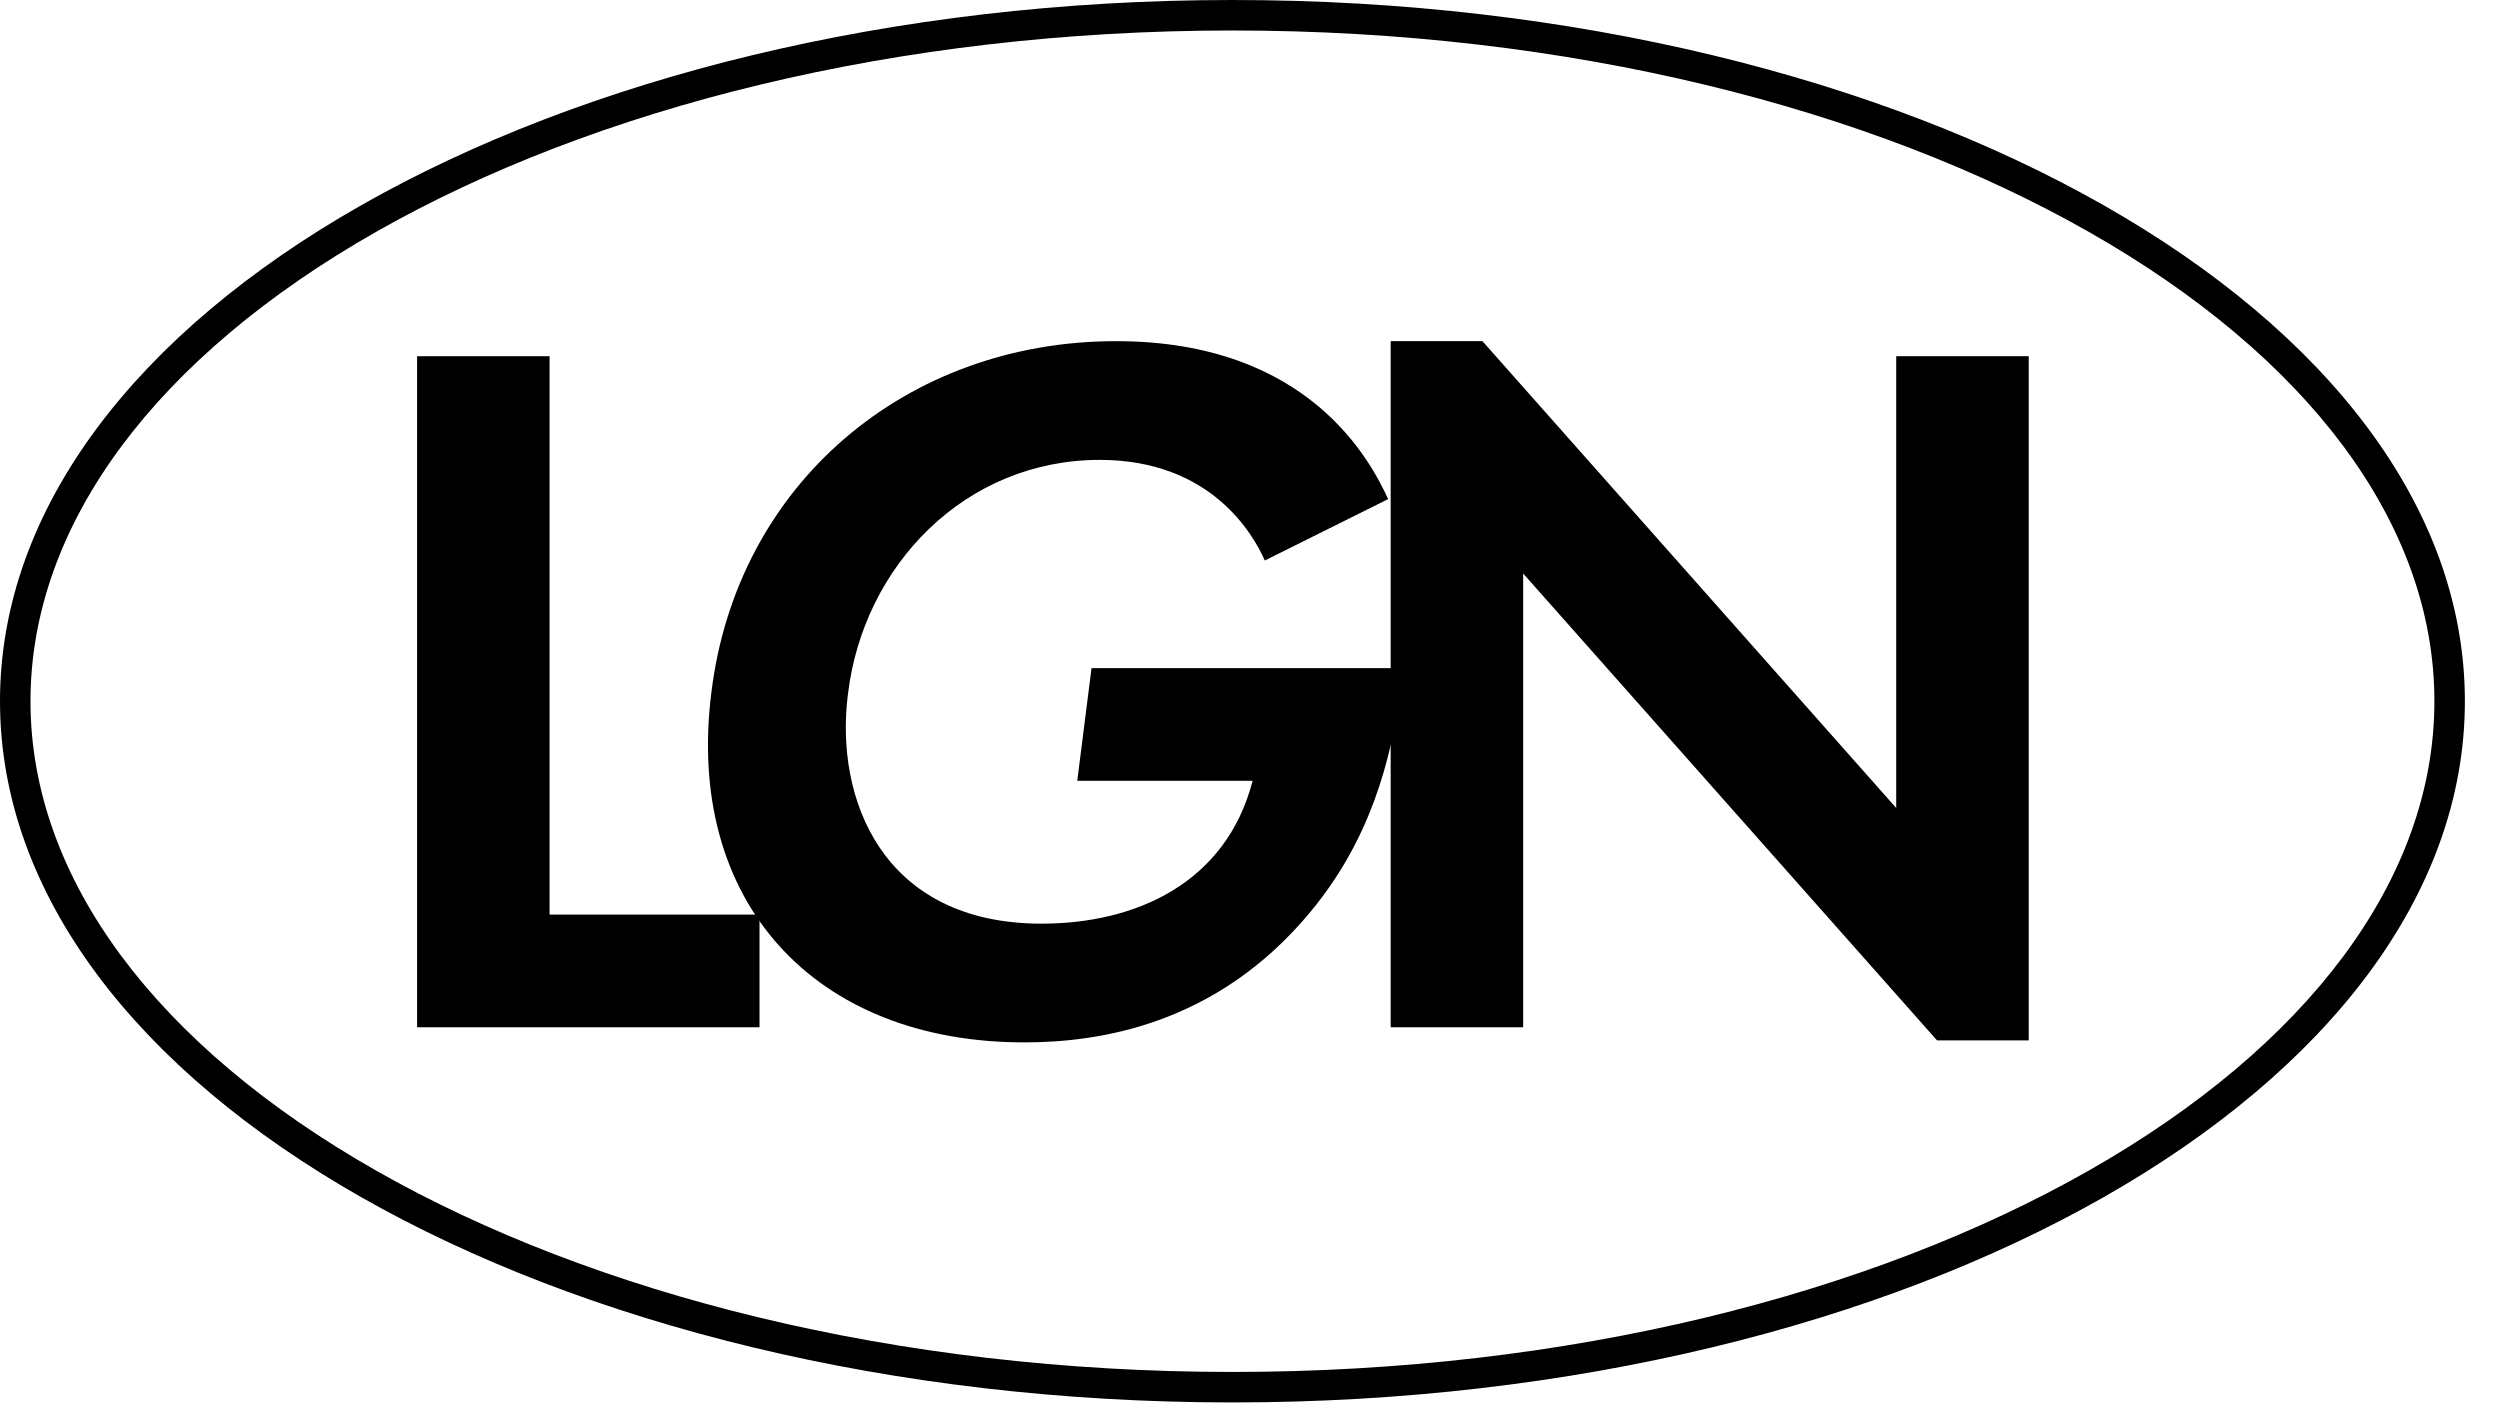
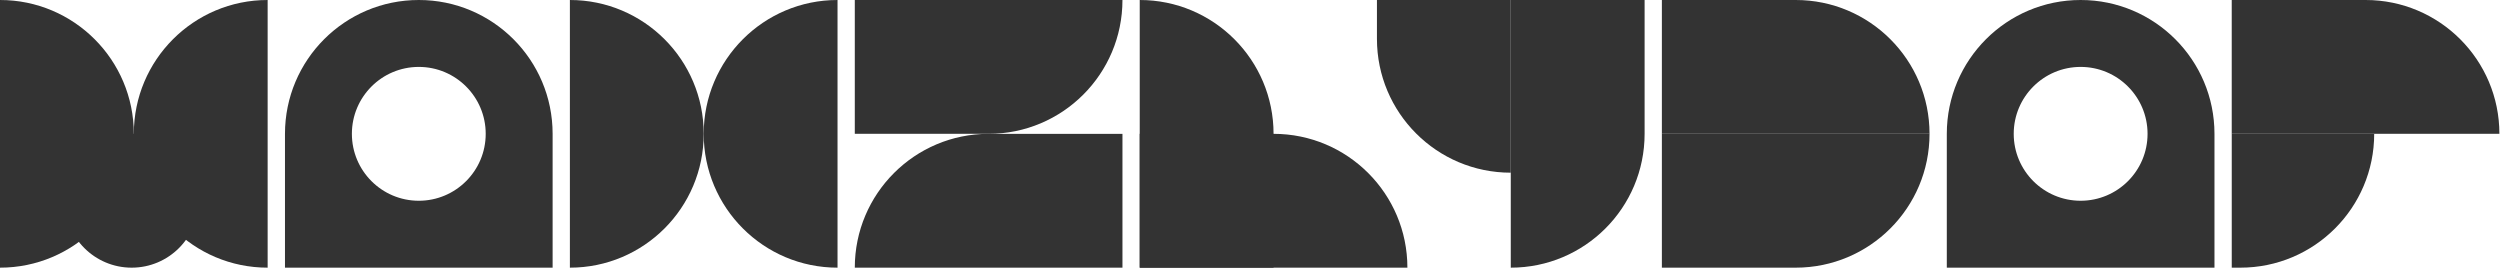
- <svg xmlns="http://www.w3.org/2000/svg" width="41" height="23" viewBox="0 0 41 23" fill="none">
-   <path d="M6.84 5.842V16.847H12.456V14.999H9.013V5.842H6.84Z" fill="black" />
-   <path d="M17.667 12.805H20.543C20.108 14.488 18.62 15.148 17.082 15.148C14.458 15.148 13.689 13.085 13.906 11.386C14.157 9.274 15.829 7.542 18.035 7.542C19.874 7.542 20.559 8.779 20.743 9.192L22.766 8.185C22.482 7.575 21.479 5.595 18.303 5.595C14.859 5.595 12.085 7.938 11.667 11.353C11.232 14.785 13.355 17.095 16.798 17.095C17.985 17.095 19.941 16.831 21.495 14.95C22.465 13.778 22.816 12.492 22.983 11.238L23.016 10.957H17.901L17.667 12.805Z" fill="black" />
-   <path d="M24.98 16.847V9.406L31.767 17.062H33.271V5.842H31.098V13.251L24.312 5.595H22.807V16.847H24.98Z" fill="black" />
-   <path d="M39.924 11.5C39.924 8.582 37.841 5.842 34.257 3.803C30.687 1.772 25.723 0.5 20.212 0.5C14.701 0.5 9.736 1.772 6.167 3.803C2.583 5.842 0.5 8.582 0.5 11.5C0.5 14.418 2.583 17.158 6.167 19.197C9.736 21.228 14.701 22.5 20.212 22.5V23C9.049 23 0 17.851 0 11.5C0 5.149 9.049 6.39316e-05 20.212 0C31.375 0 40.424 5.149 40.424 11.5C40.424 17.851 31.375 23 20.212 23V22.5C25.723 22.5 30.687 21.228 34.257 19.197C37.841 17.158 39.924 14.418 39.924 11.5Z" fill="black" />
+ <svg xmlns="http://www.w3.org/2000/svg" width="1401" height="150" viewBox="0 0 1401 150" fill="none">
+   <path d="M629.026 0C629.026 41.422 595.448 75 554.027 75L479.028 75L479.028 0L629.026 0Z" fill="#333333" />
+   <path d="M629.026 150L629.026 75.001L554.027 75.001C512.606 75.001 479.028 108.579 479.028 150L629.026 150Z" fill="#333333" />
+   <path d="M788.703 150C788.703 108.579 755.125 75 713.704 75L638.704 75L638.704 150L788.703 150Z" fill="#333333" />
+   <path d="M638.704 0C680.125 0 713.703 33.579 713.703 75V149.999H638.704V0Z" fill="#333333" />
+   <path d="M846.638 150C888.059 150 921.637 116.421 921.637 75V0.001H846.638V150Z" fill="#333333" />
+   <path d="M846.638 0L771.638 0L771.638 21.774C771.638 63.195 805.217 96.774 846.638 96.774L846.638 0Z" fill="#333333" />
+   <path d="M1081.31 75C1081.31 33.579 1047.73 0.001 1006.31 0.001L931.314 0.001L931.314 75L1081.31 75Z" fill="#333333" />
+   <path d="M931.313 75L931.313 149.999L1006.31 149.999C1047.73 149.999 1081.31 116.421 1081.31 75L931.313 75Z" fill="#333333" />
+   <path d="M1400.66 74.999C1400.66 33.578 1367.08 0 1325.66 0L1250.66 0L1250.66 74.999L1400.66 74.999Z" fill="#333333" />
+   <path d="M1250.67 74.999L1250.67 149.999L1255.5 149.999C1296.92 149.999 1330.5 116.421 1330.5 74.999L1250.67 74.999Z" fill="#333333" />
+   <path d="M1165.99 0C1207.41 0.001 1240.99 33.579 1240.99 74.999V150H1090.99V74.999C1090.99 33.579 1124.57 0 1165.99 0ZM1165.99 37.499C1145.28 37.499 1128.49 54.289 1128.49 74.999C1128.49 95.71 1145.28 112.5 1165.99 112.5C1186.7 112.499 1203.49 95.71 1203.49 74.999C1203.49 54.289 1186.7 37.5 1165.99 37.499Z" fill="#333333" />
+   <path d="M469.352 150C427.934 150 394.358 116.418 394.358 75C394.358 33.582 427.934 0.001 469.352 0.001L469.352 150Z" fill="#333333" />
+   <path d="M319.364 150C360.782 150 394.358 116.418 394.358 75C394.358 33.582 360.782 0.001 319.364 0.001L319.364 150Z" fill="#333333" />
+   <path d="M234.694 0C276.112 0.001 309.687 33.576 309.688 74.994V150H159.7V74.994C159.7 33.576 193.277 0 234.694 0ZM234.694 37.499C213.985 37.499 197.197 54.291 197.197 74.999C197.197 95.708 213.985 112.5 234.694 112.5C255.403 112.5 272.191 95.708 272.191 74.999C272.191 54.291 255.403 37.499 234.694 37.499Z" fill="#333333" />
+   <path d="M149.987 150C108.57 150 74.994 116.418 74.994 75C74.994 33.582 108.57 0.001 149.987 0.001L149.987 150Z" fill="#333333" />
+   <path d="M36.288 112.5C36.288 91.791 53.076 75 73.785 75C94.494 75 111.282 91.791 111.282 112.5C111.282 133.209 94.494 149.999 73.785 149.999C53.076 149.999 36.288 133.209 36.288 112.5Z" fill="#333333" />
+   <path d="M0 150C41.418 150 74.993 116.418 74.993 75C74.993 33.582 41.418 0.001 1.31133e-05 0.001L0 150Z" fill="#333333" />
</svg>
